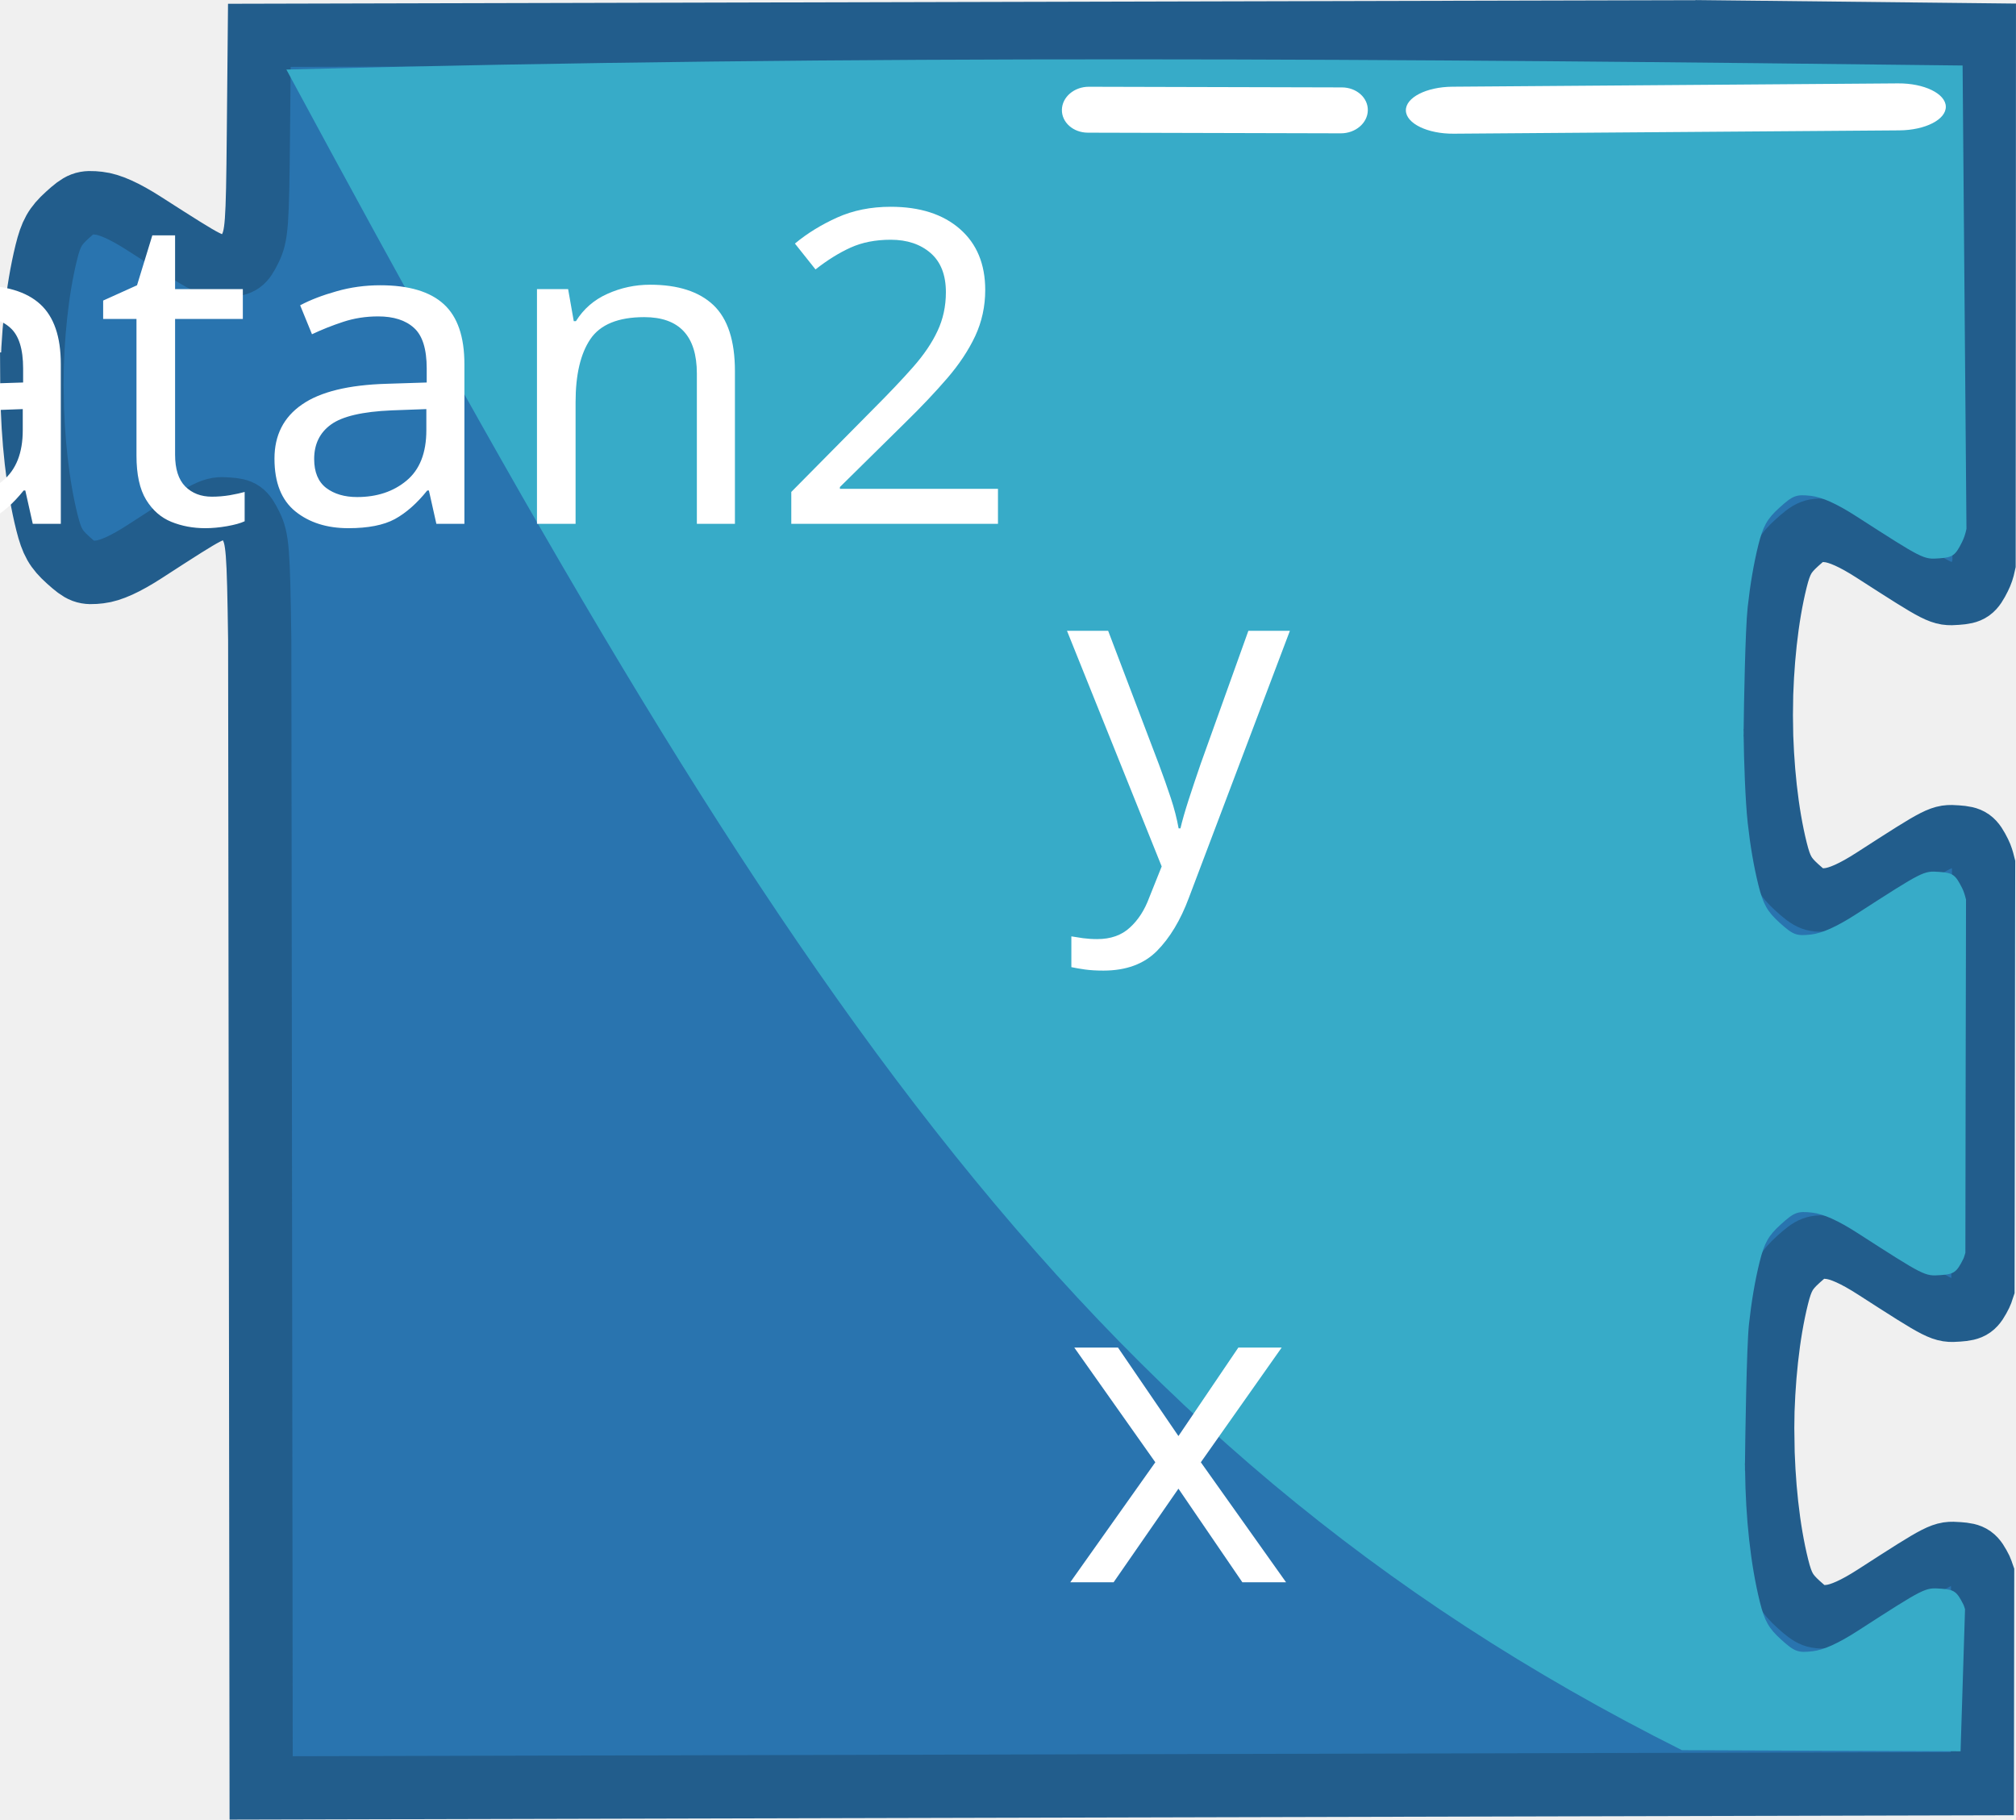
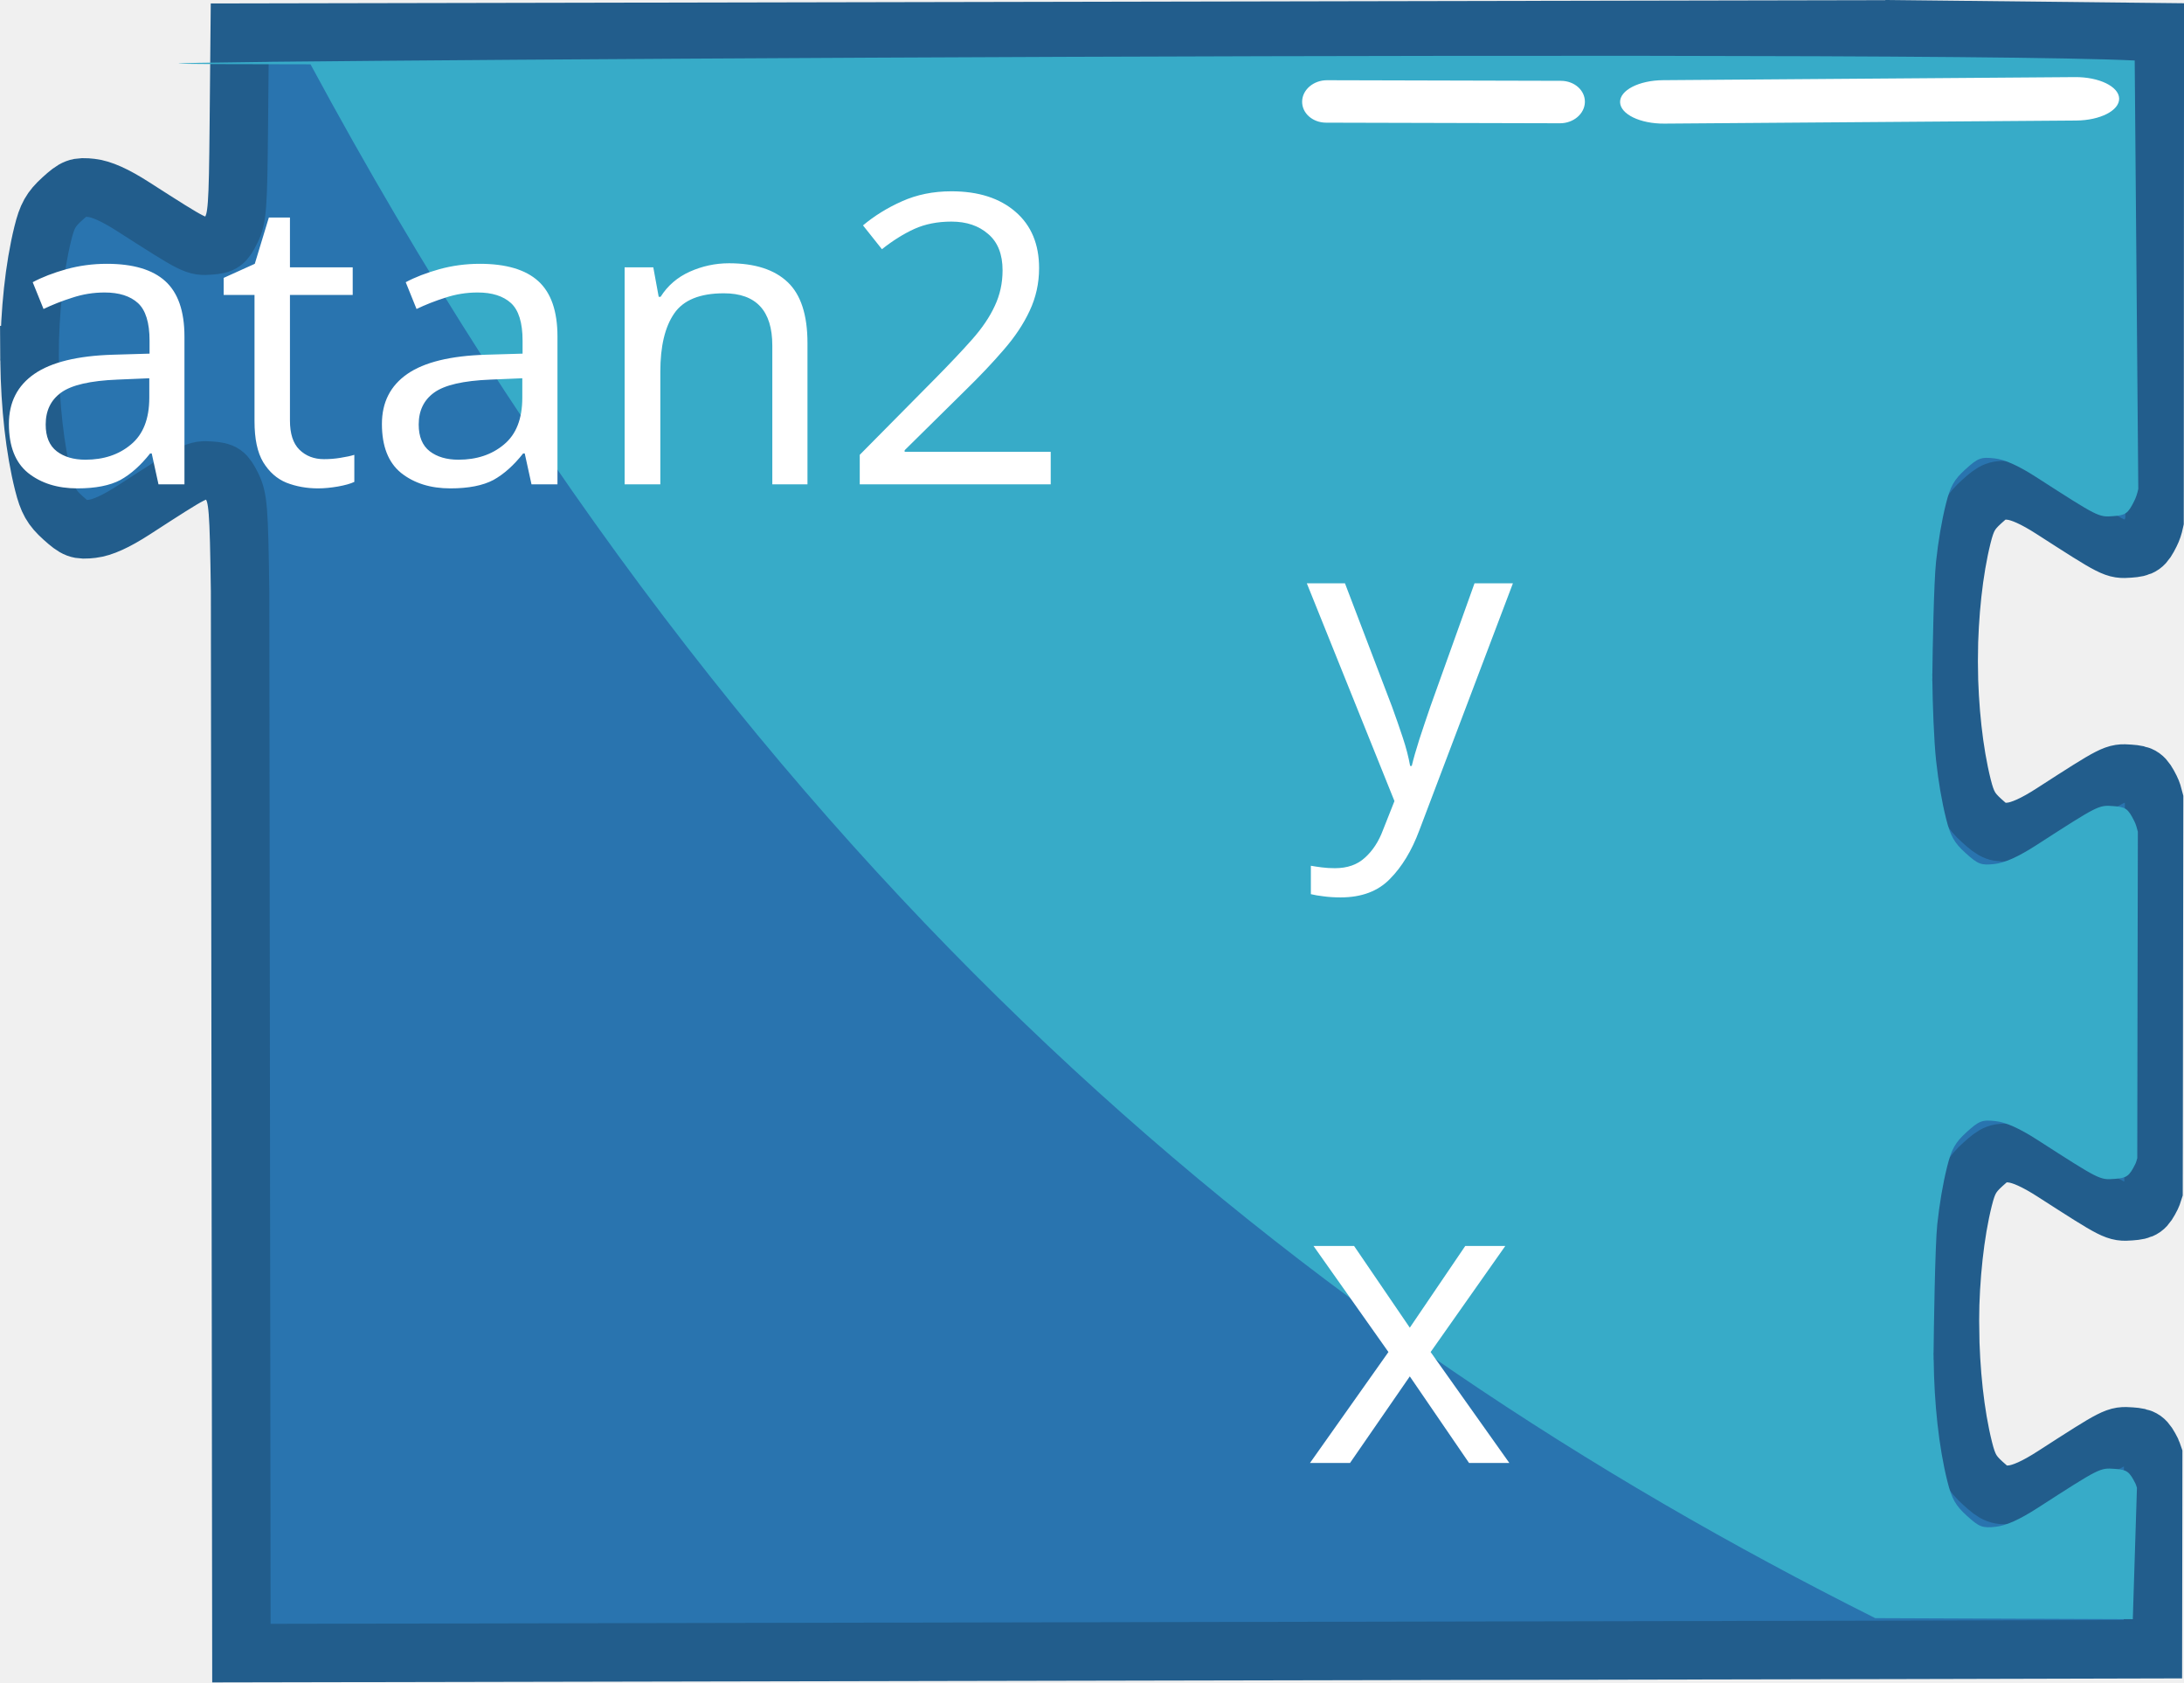
- <svg xmlns="http://www.w3.org/2000/svg" width="107.637mm" height="97.156mm" viewBox="0 0 107.637 97.156" version="1.1" id="svg2283">
+ <svg xmlns="http://www.w3.org/2000/svg" width="126.157mm" height="97.155mm" viewBox="0 0 126.157 97.155" version="1.1" id="svg2283">
  <defs id="defs2277" />
-   <g id="layer1" transform="translate(111.5639,-846.4177)">
-     <g id="g1654" transform="matrix(0.6222609,0,0,-0.6222609,1209.345,1600.817)">
-       <path style="fill:#2974af;fill-opacity:1;stroke:#225d8c;stroke-width:5.426;stroke-miterlimit:4;stroke-dasharray:none;stroke-opacity:1" d="m -1976.737,1209.624 -123.768,-0.302 -0.081,-8.525 c -0.073,-7.756 -0.139,-8.641 -0.727,-9.825 -0.574,-1.156 -0.791,-1.312 -1.945,-1.397 -1.364,-0.101 -1.359,-0.104 -7.154,3.608 -1.657,1.062 -2.924,1.629 -3.87,1.733 -1.266,0.14 -1.537,0.036 -2.707,-1.025 -1.044,-0.948 -1.398,-1.579 -1.799,-3.208 -0.795,-3.232 -1.204,-7.242 -1.236,-11.285 h -0.01 c 4e-4,-0.105 0.01,-0.21 0.01,-0.315 -5e-4,-0.105 -0.01,-0.208 0,-0.313 h 0.01 c 0.053,-4.043 0.481,-8.051 1.292,-11.279 0.409,-1.627 0.766,-2.256 1.815,-3.199 1.175,-1.056 1.445,-1.159 2.711,-1.012 0.946,0.109 2.209,0.682 3.861,1.752 5.777,3.74 5.772,3.738 7.137,3.643 1.155,-0.08 1.373,-0.234 1.953,-1.387 0.594,-1.181 0.663,-2.066 0.773,-9.822 l 0.122,-98.525 123.771,0.302 23.909,0.059 0.026,17.974 c -0.044,0.121 -0.071,0.262 -0.126,0.373 -0.289,0.577 -0.488,0.905 -0.759,1.099 -0.271,0.193 -0.614,0.252 -1.191,0.293 -0.341,0.024 -0.596,0.042 -0.877,0 -0.282,-0.044 -0.591,-0.151 -1.037,-0.378 -0.892,-0.453 -2.337,-1.385 -5.229,-3.249 -0.827,-0.533 -1.556,-0.943 -2.197,-1.232 -0.641,-0.289 -1.194,-0.459 -1.667,-0.513 -0.633,-0.072 -1.018,-0.081 -1.39,0.059 -0.373,0.14 -0.734,0.43 -1.32,0.96 -0.523,0.472 -0.873,0.866 -1.144,1.345 -0.271,0.479 -0.461,1.043 -0.664,1.857 -0.402,1.615 -0.709,3.425 -0.92,5.336 -0.211,1.911 -0.328,3.923 -0.35,5.944 h -0.01 c -3e-4,0.105 0,0.21 0,0.315 0,0.105 -0.01,0.21 -0.01,0.315 h 0.01 c 0.02,2.022 0.135,4.034 0.344,5.946 0.209,1.912 0.513,3.723 0.914,5.338 0.202,0.814 0.392,1.378 0.662,1.857 0.27,0.479 0.621,0.873 1.144,1.346 0.586,0.53 0.946,0.821 1.318,0.961 0.372,0.14 0.757,0.13 1.39,0.059 0.473,-0.053 1.027,-0.222 1.668,-0.511 0.642,-0.289 1.371,-0.697 2.199,-1.229 2.894,-1.862 4.34,-2.792 5.232,-3.245 0.446,-0.226 0.754,-0.332 1.036,-0.377 0.282,-0.044 0.538,-0.025 0.879,0 0.577,0.042 0.92,0.102 1.191,0.296 0.271,0.194 0.469,0.52 0.757,1.097 0.078,0.155 0.117,0.354 0.176,0.521 l 0.025,17.506 0.02,13.639 0.01,5.162 c -0.091,0.367 -0.186,0.691 -0.333,0.984 -0.289,0.577 -0.488,0.905 -0.759,1.099 -0.271,0.193 -0.614,0.252 -1.191,0.293 -0.341,0.024 -0.596,0.043 -0.877,0 -0.282,-0.044 -0.591,-0.151 -1.037,-0.378 -0.892,-0.453 -2.337,-1.385 -5.229,-3.249 -0.827,-0.533 -1.556,-0.943 -2.197,-1.232 -0.641,-0.289 -1.194,-0.459 -1.667,-0.513 -0.633,-0.072 -1.018,-0.081 -1.39,0.059 -0.373,0.14 -0.734,0.43 -1.32,0.959 -0.524,0.472 -0.874,0.866 -1.144,1.345 -0.271,0.479 -0.461,1.043 -0.664,1.857 -0.403,1.615 -0.709,3.425 -0.92,5.336 -0.211,1.911 -0.328,3.923 -0.35,5.944 h -0.01 c -2e-4,0.105 0,0.21 0.01,0.315 0,0.105 -0.01,0.21 -0.01,0.315 h 0.01 c 0.02,2.022 0.135,4.034 0.344,5.946 0.209,1.912 0.513,3.723 0.914,5.338 0.202,0.814 0.392,1.378 0.662,1.857 0.27,0.479 0.621,0.873 1.144,1.346 0.586,0.53 0.946,0.821 1.318,0.961 0.372,0.14 0.757,0.13 1.39,0.059 0.473,-0.053 1.027,-0.223 1.669,-0.511 0.641,-0.289 1.371,-0.697 2.199,-1.229 2.894,-1.862 4.34,-2.792 5.232,-3.245 0.446,-0.226 0.754,-0.332 1.036,-0.377 0.282,-0.044 0.538,-0.026 0.879,-10e-4 0.577,0.042 0.92,0.102 1.191,0.296 0.271,0.194 0.469,0.52 0.757,1.097 0.169,0.339 0.286,0.678 0.382,1.137 l 0.025,45.388 -24.234,0.265 z" id="path1572" />
-       <path id="path1574" d="m -2098.184,1206.382 c 41.479,-76.882 67.064,-117.815 119.739,-144.202 l 23.909,-0.096 0.383,12.188 c -0.044,0.121 -0.071,0.262 -0.126,0.374 -0.289,0.577 -0.488,0.905 -0.759,1.099 -0.271,0.193 -0.614,0.252 -1.191,0.293 -0.341,0.024 -0.596,0.042 -0.877,0 -0.282,-0.044 -0.591,-0.151 -1.037,-0.378 -0.892,-0.453 -2.337,-1.385 -5.229,-3.249 -0.827,-0.533 -1.556,-0.943 -2.197,-1.232 -0.641,-0.289 -1.194,-0.459 -1.667,-0.513 -0.633,-0.072 -1.018,-0.081 -1.39,0.059 -0.373,0.14 -0.734,0.43 -1.32,0.959 -0.523,0.472 -0.873,0.866 -1.144,1.345 -0.271,0.479 -0.461,1.043 -0.664,1.857 -0.402,1.615 -0.709,3.425 -0.92,5.336 -0.211,1.911 -0.328,3.923 -0.35,5.944 h -0.01 c -3e-4,0.105 0,0.21 0,0.315 0,0.105 -0.01,0.21 -0.01,0.315 h 0.01 c 0.02,2.022 0.135,10.034 0.344,11.946 0.209,1.912 0.513,3.723 0.914,5.338 0.202,0.814 0.392,1.378 0.662,1.857 0.27,0.479 0.621,0.873 1.144,1.346 0.586,0.53 0.946,0.821 1.318,0.961 0.372,0.14 0.757,0.13 1.39,0.059 0.473,-0.053 1.027,-0.223 1.669,-0.511 0.642,-0.289 1.371,-0.697 2.199,-1.229 2.894,-1.862 4.34,-2.792 5.232,-3.245 0.446,-0.226 0.754,-0.332 1.036,-0.376 0.282,-0.044 0.538,-0.025 0.879,0 0.577,0.042 0.92,0.102 1.191,0.296 0.271,0.194 0.469,0.52 0.757,1.097 0.078,0.155 0.117,0.354 0.176,0.521 l 0.025,16.006 0.02,9.139 0.01,5.162 c -0.091,0.367 -0.185,0.691 -0.333,0.984 -0.289,0.577 -0.488,0.905 -0.759,1.099 -0.271,0.193 -0.614,0.252 -1.191,0.293 -0.341,0.024 -0.596,0.043 -0.877,0 -0.282,-0.044 -0.591,-0.151 -1.037,-0.378 -0.892,-0.453 -2.337,-1.385 -5.23,-3.249 -0.827,-0.533 -1.556,-0.943 -2.197,-1.232 -0.641,-0.289 -1.194,-0.459 -1.667,-0.513 -0.633,-0.072 -1.018,-0.081 -1.39,0.059 -0.373,0.14 -0.734,0.43 -1.32,0.96 -0.523,0.472 -0.874,0.866 -1.144,1.345 -0.271,0.479 -0.461,1.043 -0.664,1.857 -0.403,1.615 -0.709,3.425 -0.92,5.337 -0.211,1.911 -0.328,5.423 -0.35,7.444 h -0.01 c -2e-4,0.105 0,0.21 0.01,0.315 0,0.105 -0.01,0.21 -0.01,0.315 h 0.01 c 0.02,2.022 0.135,8.534 0.344,10.446 0.209,1.912 0.513,3.723 0.914,5.338 0.202,0.814 0.392,1.378 0.662,1.857 0.27,0.479 0.621,0.873 1.144,1.346 0.586,0.53 0.946,0.821 1.318,0.961 0.372,0.14 0.757,0.13 1.39,0.059 0.473,-0.053 1.027,-0.223 1.669,-0.511 0.641,-0.289 1.371,-0.697 2.199,-1.229 2.894,-1.862 4.34,-2.792 5.232,-3.245 0.446,-0.226 0.754,-0.332 1.036,-0.376 0.282,-0.044 0.538,-0.026 0.879,-10e-4 0.577,0.042 0.92,0.102 1.191,0.296 0.271,0.194 0.469,0.52 0.757,1.097 0.169,0.339 0.286,0.678 0.382,1.137 l -0.332,39.757 c -47.581,0.568 -94.922,0.96 -143.823,-0.346 z" style="fill:#37abc8;fill-opacity:1;stroke:none;stroke-width:5.426;stroke-miterlimit:4;stroke-dasharray:none;stroke-opacity:1" />
-       <rect style="opacity:1;fill:#ffffff;fill-opacity:1;stroke:none;stroke-width:2.335;stroke-miterlimit:4;stroke-dasharray:none;stroke-opacity:1" id="rect1586" width="46.33" height="4.033" x="-1969.341" y="-1220.036" transform="matrix(0.9999721,0.00747001,0.02696542,-0.9996364,0,0)" ry="2.016" rx="4.045" />
-       <rect rx="2.269" ry="1.971" transform="matrix(0.9999967,-0.00256827,-0.0230192,-0.999735,0,0)" y="-1199.943" x="-2059.227" height="3.941" width="26.249" id="rect1588" style="opacity:1;fill:#ffffff;fill-opacity:1;stroke:none;stroke-width:2.711;stroke-miterlimit:4;stroke-dasharray:none;stroke-opacity:1" />
-       <text transform="scale(1,-1)" id="text1594" y="-1167.404" x="-2051.194" style="font-style:normal;font-variant:normal;font-weight:normal;font-stretch:normal;font-size:37.559px;line-height:1.25;font-family:'Bebas Neue';-inkscape-font-specification:'Bebas Neue';text-align:center;letter-spacing:0px;word-spacing:0px;text-anchor:middle;fill:#ffffff;fill-opacity:1;stroke:none;stroke-width:2.012" xml:space="preserve">
-         <tspan style="font-style:normal;font-variant:normal;font-weight:normal;font-stretch:normal;font-family:PAGRevolucionW00-Regular;-inkscape-font-specification:PAGRevolucionW00-Regular;fill:#ffffff;stroke-width:2.012" y="-1167.404" x="-2051.194" id="tspan1592">atan2</tspan>
+   <g id="layer1" transform="translate(130.0846,-846.4177)">
+     <g id="g38">
+       <path style="fill:#2974af;fill-opacity:1;stroke:#225d8c;stroke-width:3.377;stroke-miterlimit:4;stroke-dasharray:none;stroke-opacity:1" d="m -20.701,848.115 -95.537,0.188 -0.05,5.305 c -0.045,4.827 -0.086,5.377 -0.452,6.114 -0.357,0.719 -0.492,0.816 -1.21,0.87 -0.849,0.063 -0.846,0.065 -4.452,-2.245 -1.031,-0.661 -1.819,-1.013 -2.408,-1.078 -0.788,-0.087 -0.957,-0.022 -1.684,0.638 -0.65,0.59 -0.87,0.982 -1.119,1.996 -0.495,2.011 -0.749,4.506 -0.769,7.022 h -0.006 c 2.5e-4,0.065 0.006,0.131 0.006,0.196 -3.1e-4,0.065 -0.006,0.13 0,0.195 h 0.006 c 0.033,2.516 0.299,5.01 0.804,7.019 0.255,1.013 0.477,1.404 1.129,1.991 0.731,0.657 0.899,0.721 1.687,0.63 0.589,-0.068 1.375,-0.425 2.403,-1.09 3.595,-2.327 3.592,-2.326 4.441,-2.267 0.718,0.05 0.854,0.146 1.215,0.863 0.369,0.735 0.412,1.286 0.481,6.112 l 0.076,61.309 95.538,-0.188 14.878,-0.037 0.016,-11.184 c -0.027,-0.075 -0.044,-0.163 -0.078,-0.232 -0.18,-0.359 -0.304,-0.563 -0.472,-0.684 -0.169,-0.12 -0.382,-0.157 -0.741,-0.182 -0.212,-0.015 -0.371,-0.026 -0.546,0 -0.175,0.027 -0.368,0.094 -0.645,0.235 -0.555,0.282 -1.454,0.862 -3.254,2.022 -0.515,0.332 -0.968,0.587 -1.367,0.767 -0.399,0.18 -0.743,0.286 -1.037,0.319 -0.394,0.045 -0.633,0.05 -0.865,-0.037 -0.232,-0.087 -0.456,-0.268 -0.821,-0.597 -0.326,-0.294 -0.543,-0.539 -0.712,-0.837 -0.168,-0.298 -0.287,-0.649 -0.413,-1.156 -0.25,-1.005 -0.441,-2.131 -0.572,-3.321 -0.131,-1.189 -0.204,-2.441 -0.218,-3.699 h -0.006 c -1.87e-4,-0.065 0,-0.131 0,-0.196 0,-0.065 -0.006,-0.131 -0.006,-0.196 h 0.006 c 0.012,-1.258 0.084,-2.51 0.214,-3.7 0.13,-1.19 0.319,-2.316 0.569,-3.322 0.126,-0.507 0.244,-0.858 0.412,-1.156 0.168,-0.298 0.386,-0.543 0.712,-0.838 0.364,-0.33 0.589,-0.511 0.82,-0.598 0.232,-0.087 0.471,-0.081 0.865,-0.037 0.294,0.033 0.639,0.138 1.038,0.318 0.399,0.18 0.853,0.434 1.368,0.765 1.801,1.158 2.7,1.737 3.256,2.019 0.278,0.141 0.469,0.207 0.644,0.234 0.175,0.027 0.335,0.016 0.547,0 0.359,-0.026 0.573,-0.064 0.741,-0.184 0.168,-0.12 0.292,-0.323 0.471,-0.683 0.049,-0.097 0.073,-0.22 0.109,-0.325 l 0.016,-10.893 0.012,-8.487 0.006,-3.212 c -0.057,-0.228 -0.115,-0.43 -0.207,-0.612 -0.18,-0.359 -0.304,-0.563 -0.472,-0.684 -0.168,-0.12 -0.382,-0.157 -0.741,-0.182 -0.212,-0.015 -0.371,-0.027 -0.546,0 -0.175,0.027 -0.368,0.094 -0.645,0.235 -0.555,0.282 -1.455,0.862 -3.254,2.022 -0.515,0.332 -0.968,0.587 -1.367,0.767 -0.399,0.18 -0.743,0.286 -1.037,0.319 -0.394,0.045 -0.633,0.05 -0.865,-0.037 -0.232,-0.087 -0.456,-0.268 -0.821,-0.597 -0.326,-0.294 -0.544,-0.539 -0.712,-0.837 -0.168,-0.298 -0.287,-0.649 -0.413,-1.156 -0.25,-1.005 -0.441,-2.131 -0.572,-3.321 -0.131,-1.189 -0.204,-2.441 -0.218,-3.699 h -0.006 c -1.25e-4,-0.065 0,-0.131 0.006,-0.196 0,-0.065 -0.006,-0.131 -0.006,-0.196 h 0.006 c 0.012,-1.258 0.084,-2.51 0.214,-3.7 0.13,-1.19 0.319,-2.316 0.569,-3.322 0.126,-0.507 0.244,-0.858 0.412,-1.156 0.168,-0.298 0.386,-0.543 0.712,-0.838 0.365,-0.33 0.589,-0.511 0.82,-0.598 0.232,-0.087 0.471,-0.081 0.865,-0.037 0.294,0.033 0.639,0.138 1.038,0.318 0.399,0.18 0.853,0.433 1.368,0.765 1.801,1.158 2.7,1.737 3.256,2.019 0.278,0.141 0.469,0.207 0.644,0.234 0.175,0.027 0.335,0.016 0.547,6.3e-4 0.359,-0.026 0.573,-0.064 0.741,-0.184 0.168,-0.12 0.292,-0.323 0.471,-0.683 0.105,-0.211 0.178,-0.422 0.238,-0.707 l 0.016,-28.243 -15.08,-0.165 z" id="path1572" />
+       <path id="path1574" d="m -112.147,850.133 c 25.811,47.841 57.607,73.311 90.384,89.731 l 14.878,0.06 0.239,-7.584 c -0.027,-0.075 -0.044,-0.163 -0.078,-0.232 -0.18,-0.359 -0.304,-0.563 -0.472,-0.684 -0.169,-0.12 -0.382,-0.157 -0.741,-0.182 -0.212,-0.015 -0.371,-0.026 -0.546,0 -0.175,0.027 -0.368,0.094 -0.645,0.235 -0.555,0.282 -1.454,0.862 -3.254,2.022 -0.515,0.332 -0.968,0.586 -1.367,0.767 -0.399,0.18 -0.743,0.286 -1.037,0.319 -0.394,0.045 -0.633,0.05 -0.865,-0.037 -0.232,-0.087 -0.456,-0.268 -0.821,-0.597 -0.326,-0.294 -0.543,-0.539 -0.712,-0.837 -0.168,-0.298 -0.287,-0.649 -0.413,-1.156 -0.25,-1.005 -0.441,-2.131 -0.572,-3.321 -0.131,-1.189 -0.204,-2.441 -0.218,-3.699 h -0.006 c -1.87e-4,-0.065 0,-0.131 0,-0.196 0,-0.065 -0.006,-0.131 -0.006,-0.196 h 0.006 c 0.012,-1.258 0.084,-6.244 0.214,-7.433 0.13,-1.19 0.319,-2.316 0.569,-3.322 0.126,-0.507 0.244,-0.858 0.412,-1.156 0.168,-0.298 0.386,-0.543 0.712,-0.838 0.364,-0.33 0.589,-0.511 0.82,-0.598 0.232,-0.087 0.471,-0.081 0.865,-0.037 0.294,0.033 0.639,0.138 1.038,0.318 0.399,0.18 0.853,0.434 1.368,0.765 1.801,1.158 2.7,1.737 3.256,2.019 0.278,0.141 0.469,0.207 0.644,0.234 0.175,0.027 0.335,0.016 0.547,0 0.359,-0.026 0.573,-0.064 0.741,-0.184 0.168,-0.12 0.292,-0.323 0.471,-0.683 0.049,-0.097 0.073,-0.221 0.109,-0.325 l 0.016,-9.96 0.012,-5.687 0.006,-3.212 c -0.057,-0.228 -0.115,-0.43 -0.207,-0.613 -0.18,-0.359 -0.304,-0.563 -0.472,-0.684 -0.168,-0.12 -0.382,-0.157 -0.741,-0.182 -0.212,-0.015 -0.371,-0.027 -0.546,0 -0.175,0.027 -0.368,0.094 -0.645,0.235 -0.555,0.282 -1.455,0.862 -3.254,2.022 -0.515,0.332 -0.968,0.586 -1.367,0.767 -0.399,0.18 -0.743,0.286 -1.037,0.319 -0.394,0.045 -0.633,0.05 -0.865,-0.037 -0.232,-0.087 -0.456,-0.268 -0.821,-0.597 -0.326,-0.294 -0.544,-0.539 -0.712,-0.837 -0.168,-0.298 -0.287,-0.649 -0.413,-1.156 -0.25,-1.005 -0.441,-2.131 -0.572,-3.321 -0.131,-1.189 -0.204,-3.374 -0.218,-4.632 h -0.006 c -1.25e-4,-0.065 0,-0.131 0.006,-0.196 0,-0.065 -0.006,-0.131 -0.006,-0.196 h 0.006 c 0.012,-1.258 0.084,-5.311 0.214,-6.5 0.13,-1.19 0.319,-2.316 0.569,-3.322 0.126,-0.507 0.244,-0.858 0.412,-1.156 0.168,-0.298 0.386,-0.543 0.712,-0.838 0.365,-0.33 0.589,-0.511 0.82,-0.598 0.232,-0.087 0.471,-0.081 0.865,-0.037 0.294,0.033 0.639,0.138 1.038,0.318 0.399,0.18 0.853,0.434 1.368,0.765 1.801,1.158 2.7,1.737 3.256,2.019 0.278,0.141 0.469,0.207 0.644,0.234 0.175,0.027 0.335,0.016 0.547,6.2e-4 0.359,-0.026 0.573,-0.064 0.741,-0.184 0.168,-0.12 0.292,-0.323 0.471,-0.683 0.105,-0.211 0.178,-0.422 0.238,-0.707 l -0.207,-24.739 c -14.214,-0.717 -145.589,0.21 -105.371,0.219 z" style="fill:#37abc8;fill-opacity:1;stroke:none;stroke-width:3.377;stroke-miterlimit:4;stroke-dasharray:none;stroke-opacity:1" />
+       <rect style="opacity:1;fill:#ffffff;fill-opacity:1;stroke:none;stroke-width:1.453;stroke-miterlimit:4;stroke-dasharray:none;stroke-opacity:1" id="rect1586" width="28.829" height="2.509" x="-59.483" y="850.932" transform="matrix(0.9999721,-0.00747002,0.02696542,0.9996364,0,0)" ry="1.255" rx="2.517" />
+       <rect rx="1.412" ry="1.226" transform="matrix(0.9999967,0.00256826,-0.0230192,0.999735,0,0)" y="851.363" x="-35.242" height="2.452" width="16.333" id="rect1588" style="opacity:1;fill:#ffffff;fill-opacity:1;stroke:none;stroke-width:1.687;stroke-miterlimit:4;stroke-dasharray:none;stroke-opacity:1" />
+       <text id="text1594" y="874.387" x="-78.145" style="font-style:normal;font-variant:normal;font-weight:normal;font-stretch:normal;font-size:23.371px;line-height:1.25;font-family:'Bebas Neue';-inkscape-font-specification:'Bebas Neue';text-align:center;letter-spacing:0px;word-spacing:0px;text-anchor:middle;fill:#ffffff;fill-opacity:1;stroke:none;stroke-width:1.252" xml:space="preserve">
+         <tspan style="font-style:normal;font-variant:normal;font-weight:normal;font-stretch:normal;font-family:Digitalt;-inkscape-font-specification:Digitalt;fill:#ffffff;stroke-width:1.252" y="874.387" x="-78.145" id="tspan1592">atan2</tspan>
      </text>
-       <text transform="scale(1,-1)" id="text1616" y="-1138.086" x="-1987.482" style="font-style:normal;font-variant:normal;font-weight:normal;font-stretch:normal;font-size:37.559px;line-height:1.25;font-family:'Bebas Neue';-inkscape-font-specification:'Bebas Neue';text-align:center;letter-spacing:0px;word-spacing:0px;text-anchor:middle;fill:#ffffff;fill-opacity:1;stroke:none;stroke-width:2.012" xml:space="preserve">
-         <tspan style="font-style:normal;font-variant:normal;font-weight:normal;font-stretch:normal;font-family:PAGRevolucionW00-Regular;-inkscape-font-specification:PAGRevolucionW00-Regular;fill:#ffffff;stroke-width:2.012" y="-1138.086" x="-1987.482" id="tspan1614">y</tspan>
+       <text id="text1616" y="892.631" x="-27.387" style="font-style:normal;font-variant:normal;font-weight:normal;font-stretch:normal;font-size:23.371px;line-height:1.25;font-family:'Bebas Neue';-inkscape-font-specification:'Bebas Neue';text-align:center;letter-spacing:0px;word-spacing:0px;text-anchor:middle;fill:#ffffff;fill-opacity:1;stroke:none;stroke-width:1.252" xml:space="preserve">
+         <tspan style="font-style:normal;font-variant:normal;font-weight:normal;font-stretch:normal;font-family:Digitalt;-inkscape-font-specification:Digitalt;fill:#ffffff;stroke-width:1.252" y="892.631" x="-27.387" id="tspan1614">y</tspan>
      </text>
-       <text xml:space="preserve" style="font-style:normal;font-variant:normal;font-weight:normal;font-stretch:normal;font-size:37.559px;line-height:1.25;font-family:'Bebas Neue';-inkscape-font-specification:'Bebas Neue';text-align:center;letter-spacing:0px;word-spacing:0px;text-anchor:middle;fill:#ffffff;fill-opacity:1;stroke:none;stroke-width:2.012" x="-1987.482" y="-1076.586" id="text1620" transform="scale(1,-1)">
-         <tspan id="tspan1618" x="-1987.482" y="-1076.586" style="font-style:normal;font-variant:normal;font-weight:normal;font-stretch:normal;font-family:PAGRevolucionW00-Regular;-inkscape-font-specification:PAGRevolucionW00-Regular;fill:#ffffff;stroke-width:2.012">x</tspan>
+       <text xml:space="preserve" style="font-style:normal;font-variant:normal;font-weight:normal;font-stretch:normal;font-size:23.371px;line-height:1.25;font-family:'Bebas Neue';-inkscape-font-specification:'Bebas Neue';text-align:center;letter-spacing:0px;word-spacing:0px;text-anchor:middle;fill:#ffffff;fill-opacity:1;stroke:none;stroke-width:1.252" x="-27.387" y="930.9" id="text1620">
+         <tspan id="tspan1618" x="-27.387" y="930.9" style="font-style:normal;font-variant:normal;font-weight:normal;font-stretch:normal;font-family:Digitalt;-inkscape-font-specification:Digitalt;fill:#ffffff;stroke-width:1.252">x</tspan>
      </text>
    </g>
  </g>
</svg>
